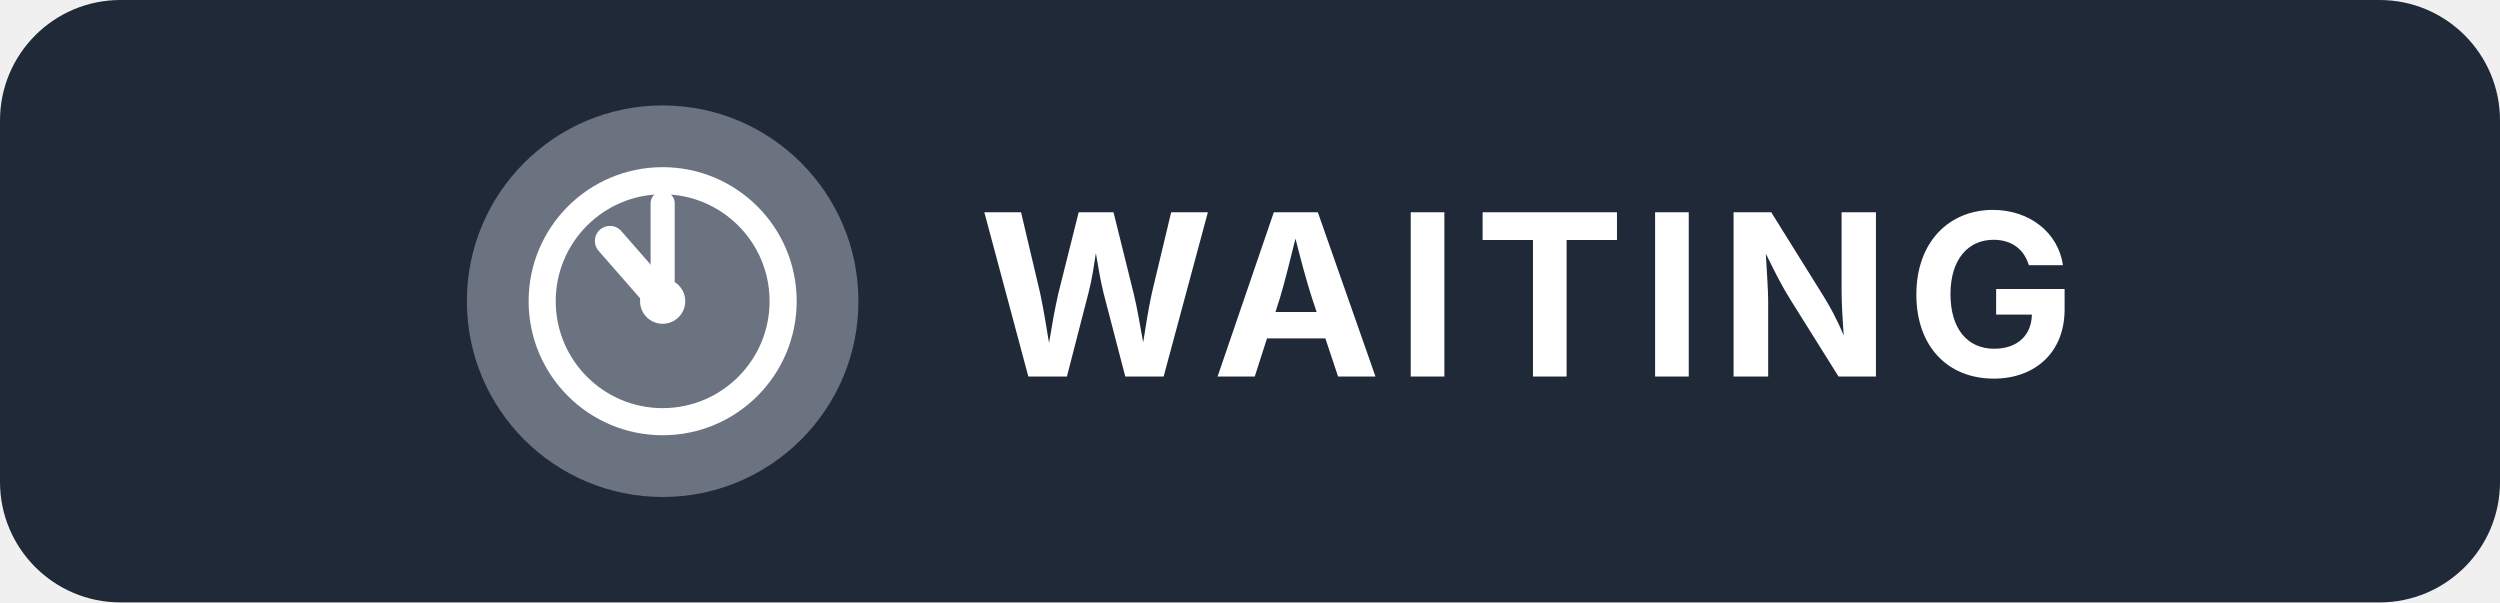
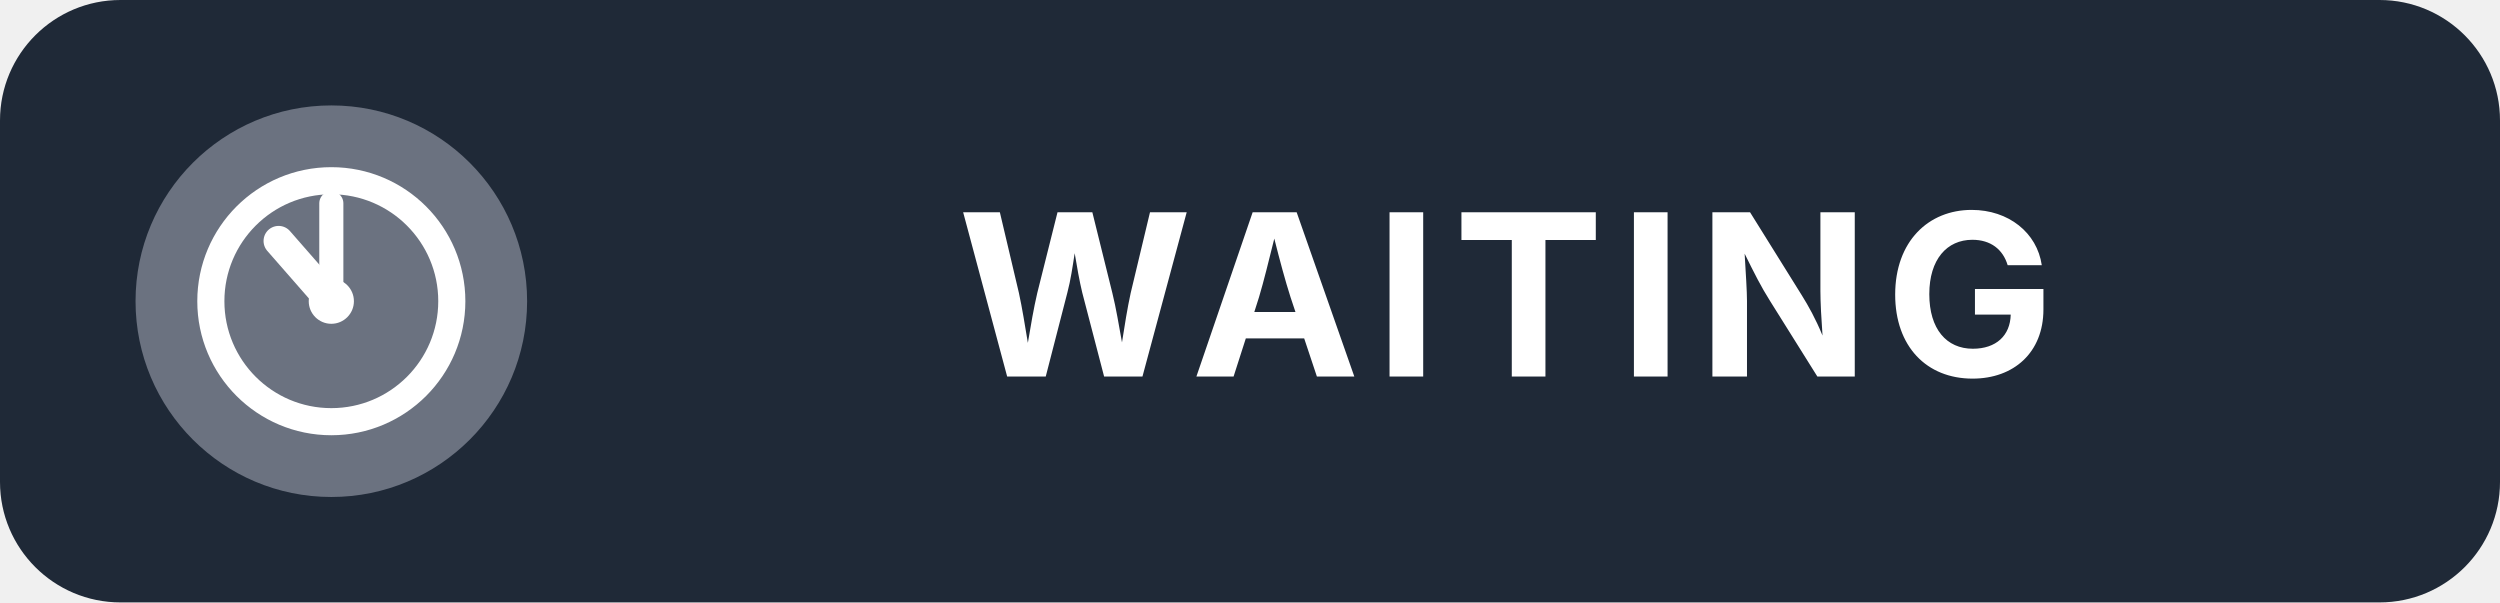
<svg xmlns="http://www.w3.org/2000/svg" width="166" height="40" viewBox="0 0 166 40">
  <rect width="166" height="40" rx="8" fill="#1f2937" />
-   <circle cx="44" cy="20" r="13" fill="#6b7280" />
-   <g transform="translate(44,20)">
+   <circle cx="22" cy="20" r="13" fill="#6b7280" />
+   <g transform="translate(22,20)">
    <circle r="8" fill="none" stroke="white" stroke-width="1.8" />
    <line x1="0" y1="0" x2="-3.5" y2="-4" stroke="white" stroke-width="2" stroke-linecap="round" />
    <line x1="0" y1="0" x2="0" y2="-6.5" stroke="white" stroke-width="1.6" stroke-linecap="round">
      <animateTransform attributeName="transform" type="rotate" from="0" to="360" dur="6s" repeatCount="indefinite" />
    </line>
    <circle r="1.5" fill="white" />
  </g>
-   <text x="65" y="25" fill="white" font-family="system-ui,-apple-system,BlinkMacSystemFont,sans-serif" font-size="15" font-weight="700" letter-spacing="1">WAITING</text>
+   <text x="100" y="25" text-anchor="middle" fill="white" font-family="system-ui,-apple-system,BlinkMacSystemFont,sans-serif" font-size="15" font-weight="700" letter-spacing="1">WAITING</text>
</svg>
